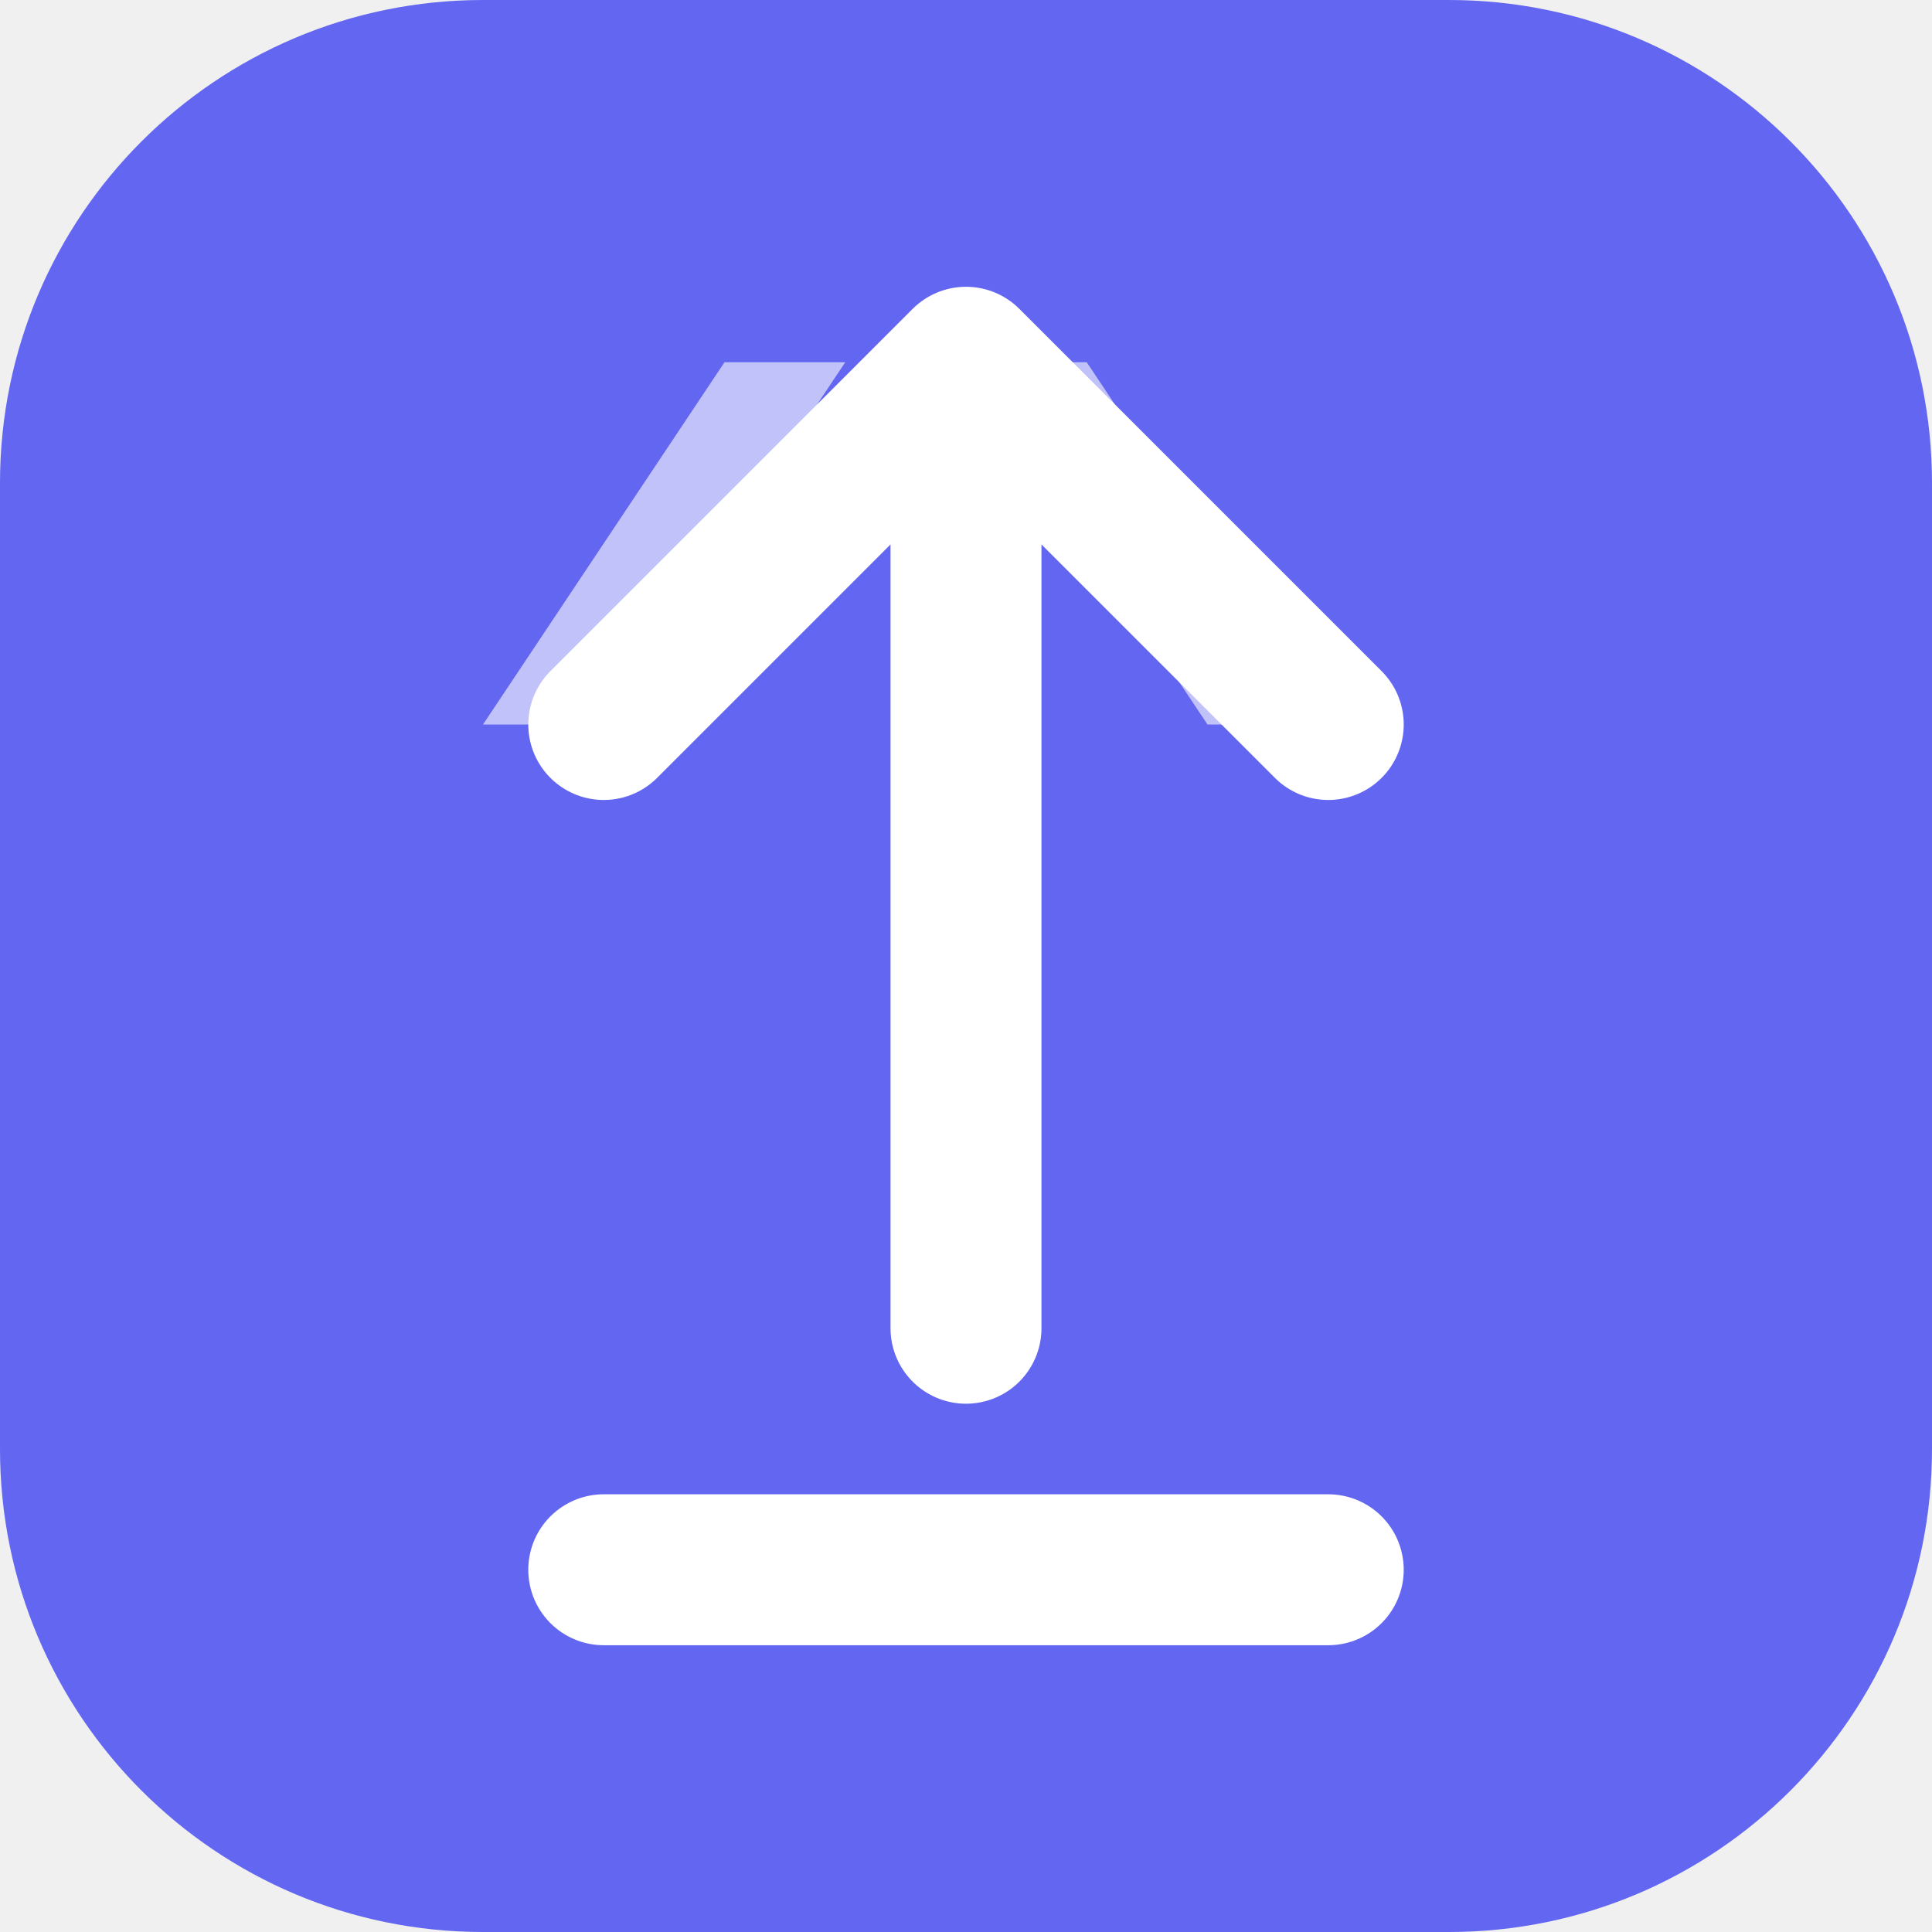
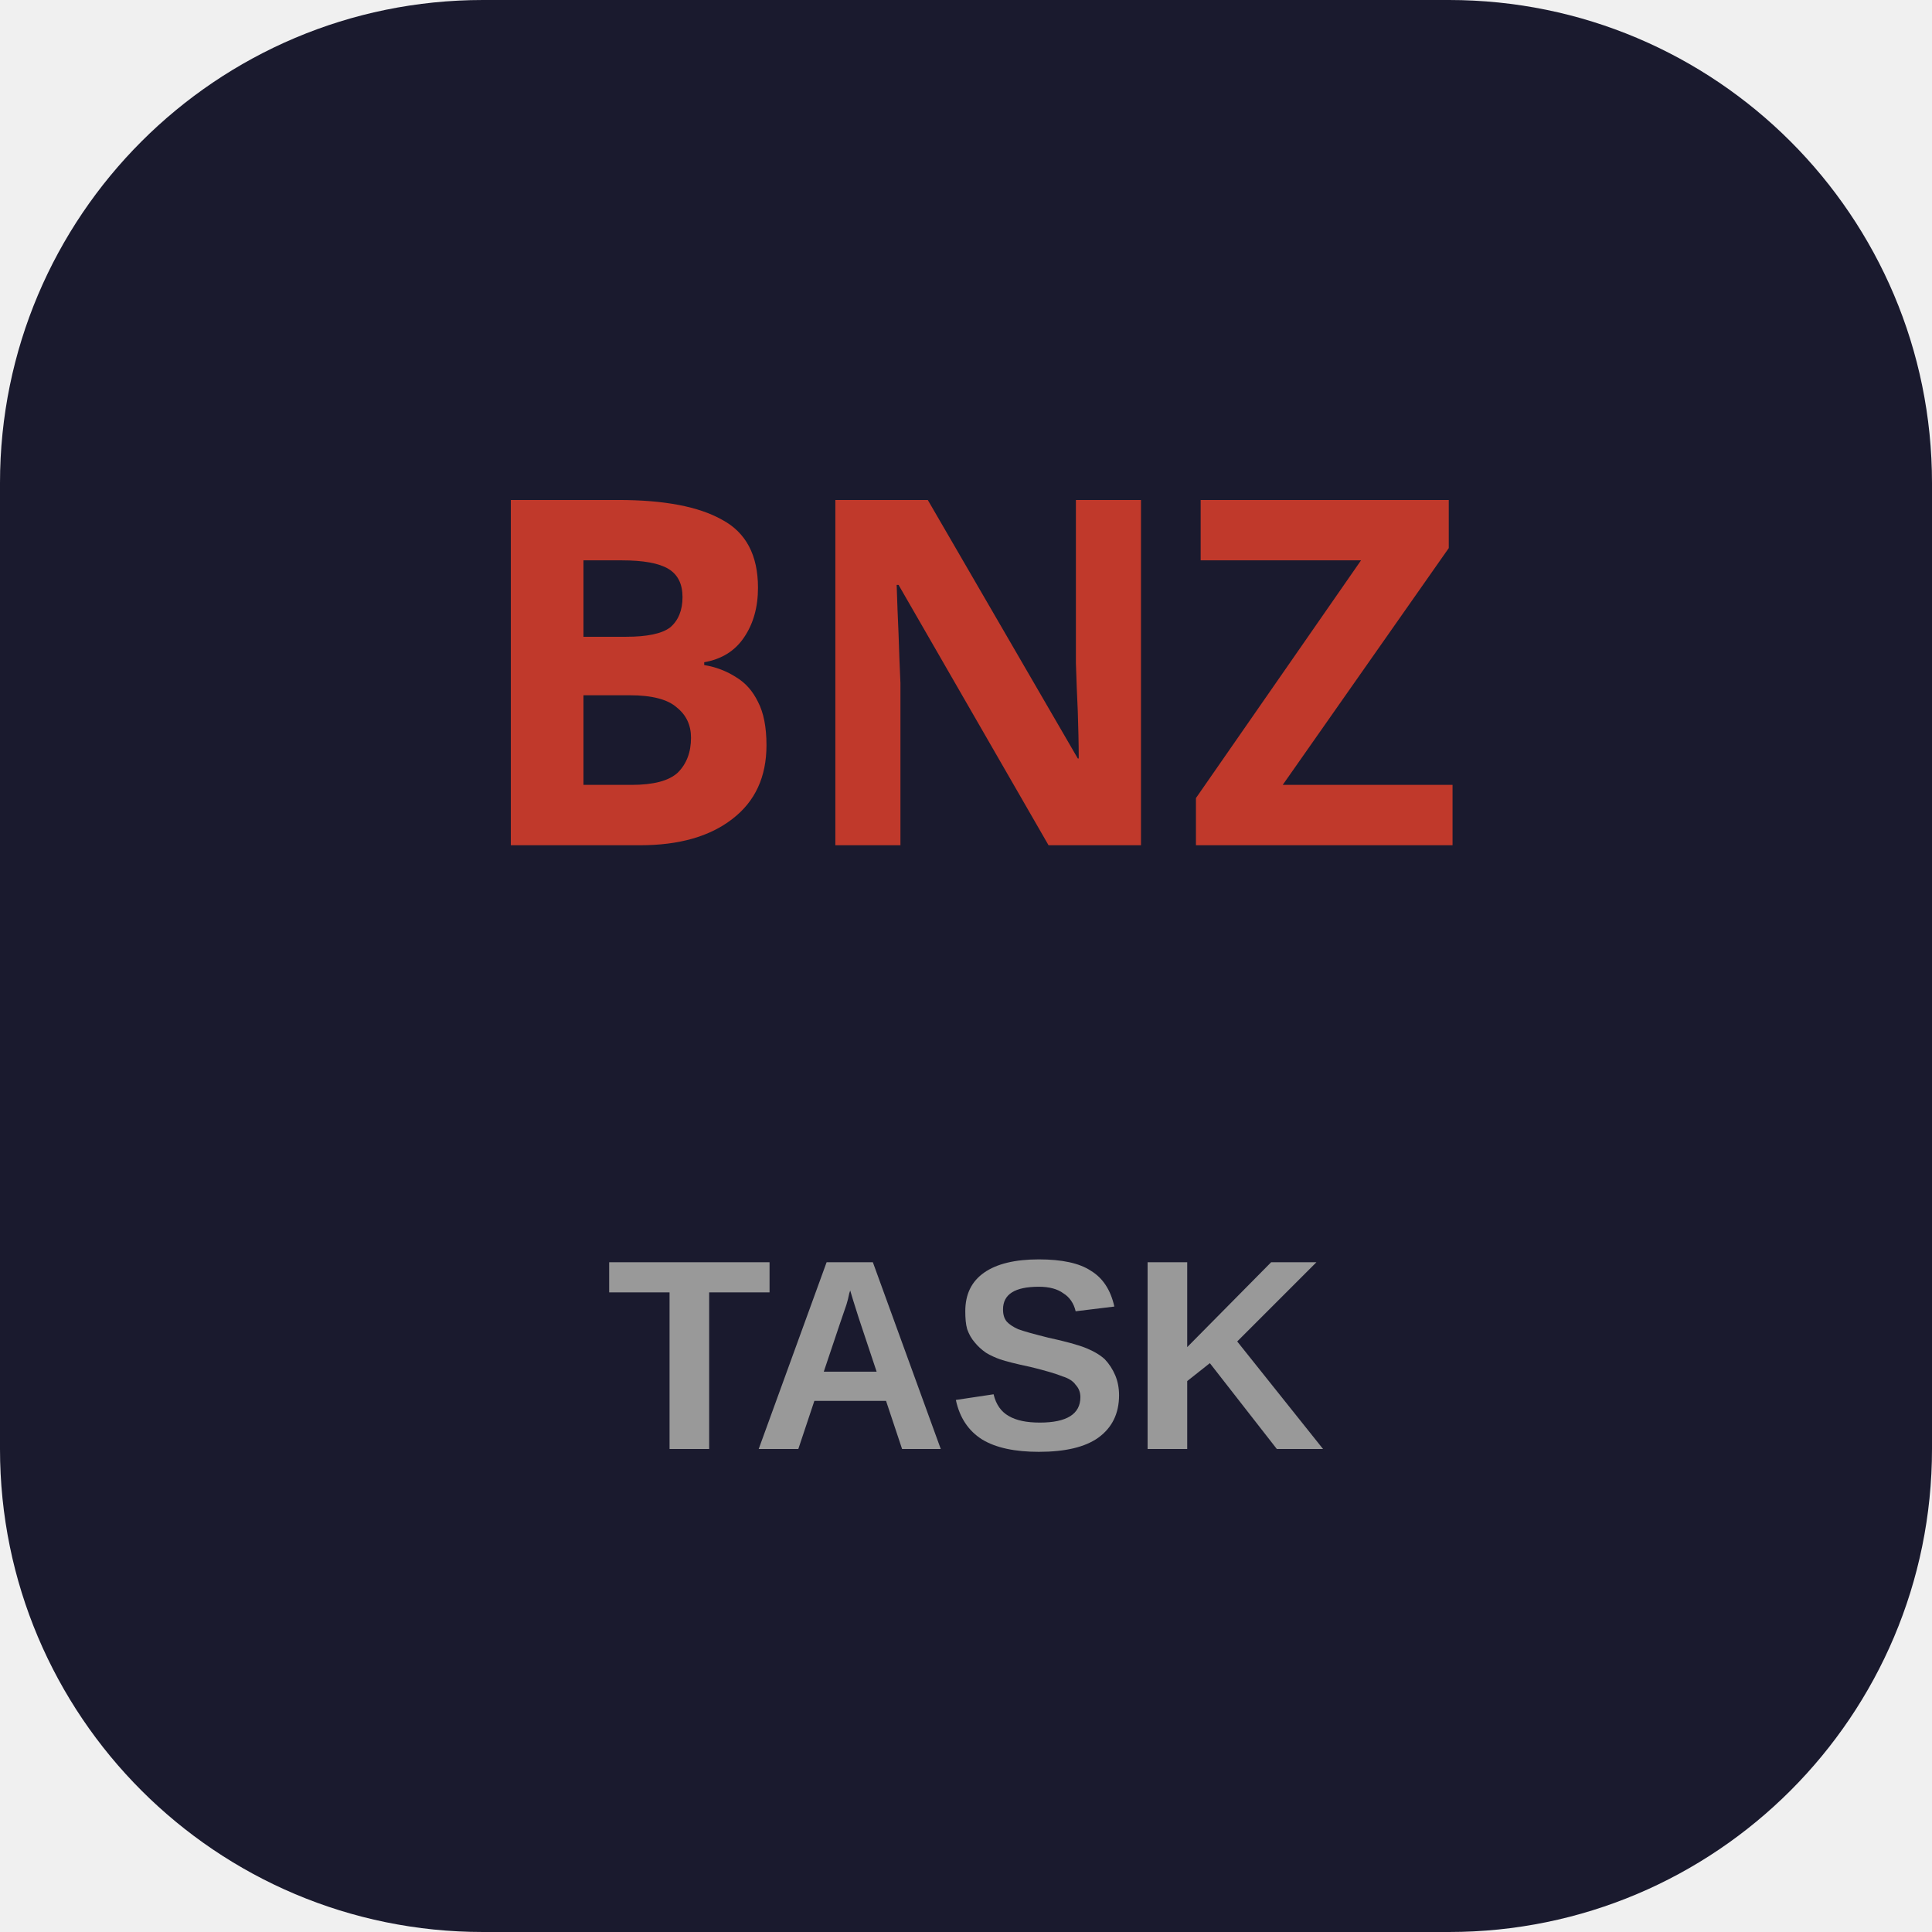
<svg xmlns="http://www.w3.org/2000/svg" viewBox="0 0 32 32" fill="none">
-   <rect width="32" height="32" rx="8" fill="#6366f1" />
-   <path d="M16 6L20 12H22L18 6H16ZM12 6L8 12H10L14 6H12Z" fill="white" opacity="0.6" />
-   <path stroke="white" stroke-width="2.5" stroke-linecap="round" stroke-linejoin="round" d="M10 12L16 6L22 12M16 6V22" />
-   <path stroke="white" stroke-width="2.5" stroke-linecap="round" d="M10 26H22" />
+   <rect width="32" height="32" rx="8" fill="#1a1a2e" />
+   <text x="16" y="14" text-anchor="middle" fill="#c0392b" font-family="Arial Black,sans-serif" font-size="8" font-weight="900">BNZ</text>
+   <text x="16" y="24" text-anchor="middle" fill="#999" font-family="Arial,sans-serif" font-size="4.5" font-weight="700">TASK</text>
</svg>
